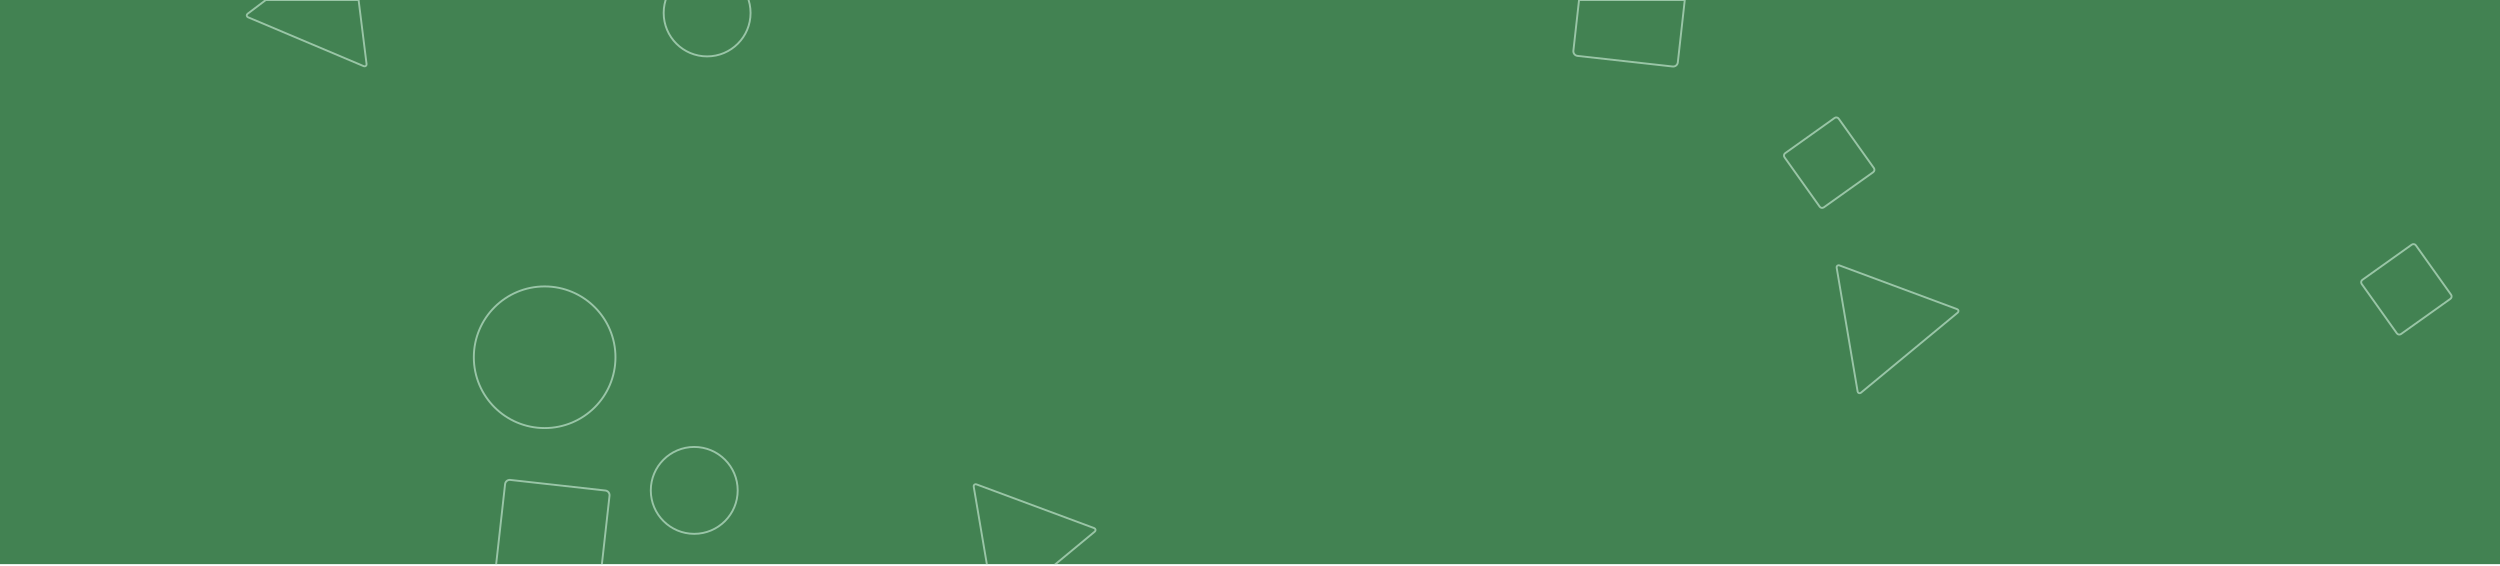
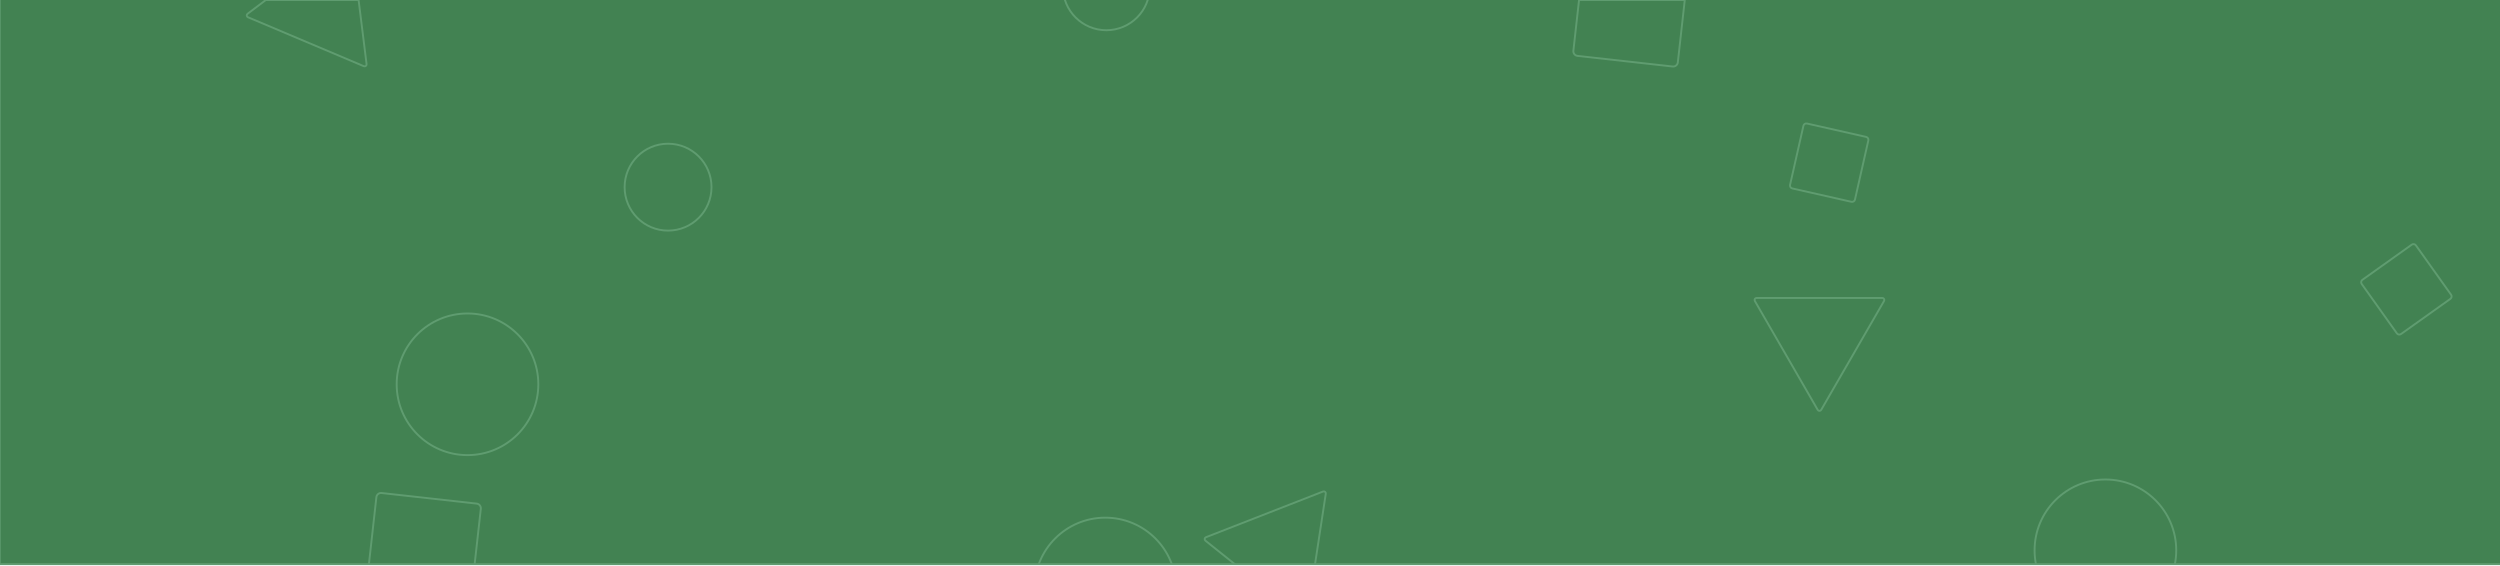
<svg xmlns="http://www.w3.org/2000/svg" id="Layer_1" data-name="Layer 1" viewBox="0 0 1300 294">
  <defs>
-     <style>.cls-1,.cls-4,.cls-5{fill:none;}.cls-2{clip-path:url(#clip-path);}.cls-3{fill:#428252;}.cls-4{stroke:#99c5a6;}.cls-4,.cls-5{stroke-miterlimit:10;}.cls-5{stroke:#99c5a7;}</style>
+     <style>.cls-1{fill:none;stroke:#5f9c70;stroke-miterlimit:10;}.cls-2{clip-path:url(#clip-path);}.cls-3{fill:#428252;}</style>
    <clipPath id="clip-path">
      <rect class="cls-1" x="-0.134" y="-0.569" width="1302.83" height="293.931" />
    </clipPath>
  </defs>
  <g class="cls-2">
    <rect class="cls-3" x="-0.134" y="-0.569" width="1302.83" height="293.931" />
-     <path class="cls-4" d="M821.102.004l-2.94,26.369a2.443,2.443,0,0,0,2.157,2.699l49.45,5.513a2.443,2.443,0,0,0,2.699-2.157L876.083.004Z" />
-     <rect class="cls-4" x="933.879" y="67.285" width="34.607" height="34.607" rx="1.547" transform="translate(127.4415 567.6551) rotate(-35.47058)" />
-     <rect class="cls-4" x="1234.017" y="133.155" width="34.607" height="34.607" rx="1.547" transform="translate(144.9197 754.0452) rotate(-35.47058)" />
-     <path class="cls-4" d="M513.266,294h34.786l21.258-17.592a1.036,1.036,0,0,0-.3-1.77l-61.304-22.788a1.036,1.036,0,0,0-1.383,1.144Z" />
-     <path class="cls-4" d="M138.213.004l-9.494,7.178a1.036,1.036,0,0,0,.222,1.781L189.184,34.423a1.036,1.036,0,0,0,1.432-1.083L186.469.004Z" />
-     <circle class="cls-5" cx="361.006" cy="255.003" r="22.591" />
-     <circle class="cls-5" cx="283.215" cy="185.771" r="36.827" />
-     <circle class="cls-5" cx="367.702" cy="6.739" r="22.591" />
-     <path class="cls-5" d="M312.914,294l4.039-36.228a2.443,2.443,0,0,0-2.157-2.699l-49.449-5.513A2.443,2.443,0,0,0,262.647,251.718L257.933,294Z" />
-     <path class="cls-5" d="M955.051,139.132l10.917,64.485a1.036,1.036,0,0,0,1.682.625l50.387-41.697a1.036,1.036,0,0,0-.3-1.77l-61.304-22.788A1.036,1.036,0,0,0,955.051,139.132Z" />
+     <path class="cls-1" d="M821.102.004l-2.94,26.369a2.443,2.443,0,0,0,2.157,2.699l49.45,5.513a2.443,2.443,0,0,0,2.699-2.157L876.083.004Z" />
+     <rect class="cls-1" x="933.879" y="67.285" width="34.607" height="34.607" rx="1.547" transform="translate(42.08647 -207.7265) rotate(12.74298)" />
+     <rect class="cls-1" x="1234.017" y="133.155" width="34.607" height="34.607" rx="1.547" transform="translate(144.9197 754.0452) rotate(-35.47058)" />
+     <path class="cls-1" d="M138.213.004l-9.494,7.178a1.036,1.036,0,0,0,.222,1.781L189.184,34.423a1.036,1.036,0,0,0,1.432-1.083L186.469.004Z" />
+     <circle class="cls-1" cx="347.394" cy="97.325" r="22.591" />
+     <circle class="cls-1" cx="574.75" cy="306.015" r="36.827" />
+     <circle class="cls-1" cx="243.1" cy="199.836" r="36.827" />
+     <circle class="cls-1" cx="1094.812" cy="286.167" r="36.827" />
+     <circle class="cls-1" cx="575.293" cy="-6.874" r="22.591" />
+     <path class="cls-1" d="M245.985,300.806l4.039-36.228a2.443,2.443,0,0,0-2.157-2.699l-49.449-5.513a2.443,2.443,0,0,0-2.699,2.157l-4.714,42.282Z" />
+     <path class="cls-1" d="M912.516,156.494l32.701,56.64a1.036,1.036,0,0,0,1.795,0l32.701-56.64a1.036,1.036,0,0,0-.897-1.554l-65.402,0A1.036,1.036,0,0,0,912.516,156.494Z" />
+     <path class="cls-1" d="M626.814,281.139l51.06,40.87a1.036,1.036,0,0,0,1.672-.653l9.865-64.654a1.036,1.036,0,0,0-1.401-1.122l-60.925,23.784A1.036,1.036,0,0,0,626.814,281.139Z" />
  </g>
+   <rect class="cls-1" x="-0.134" y="-0.569" width="1302.83" height="293.931" />
</svg>
